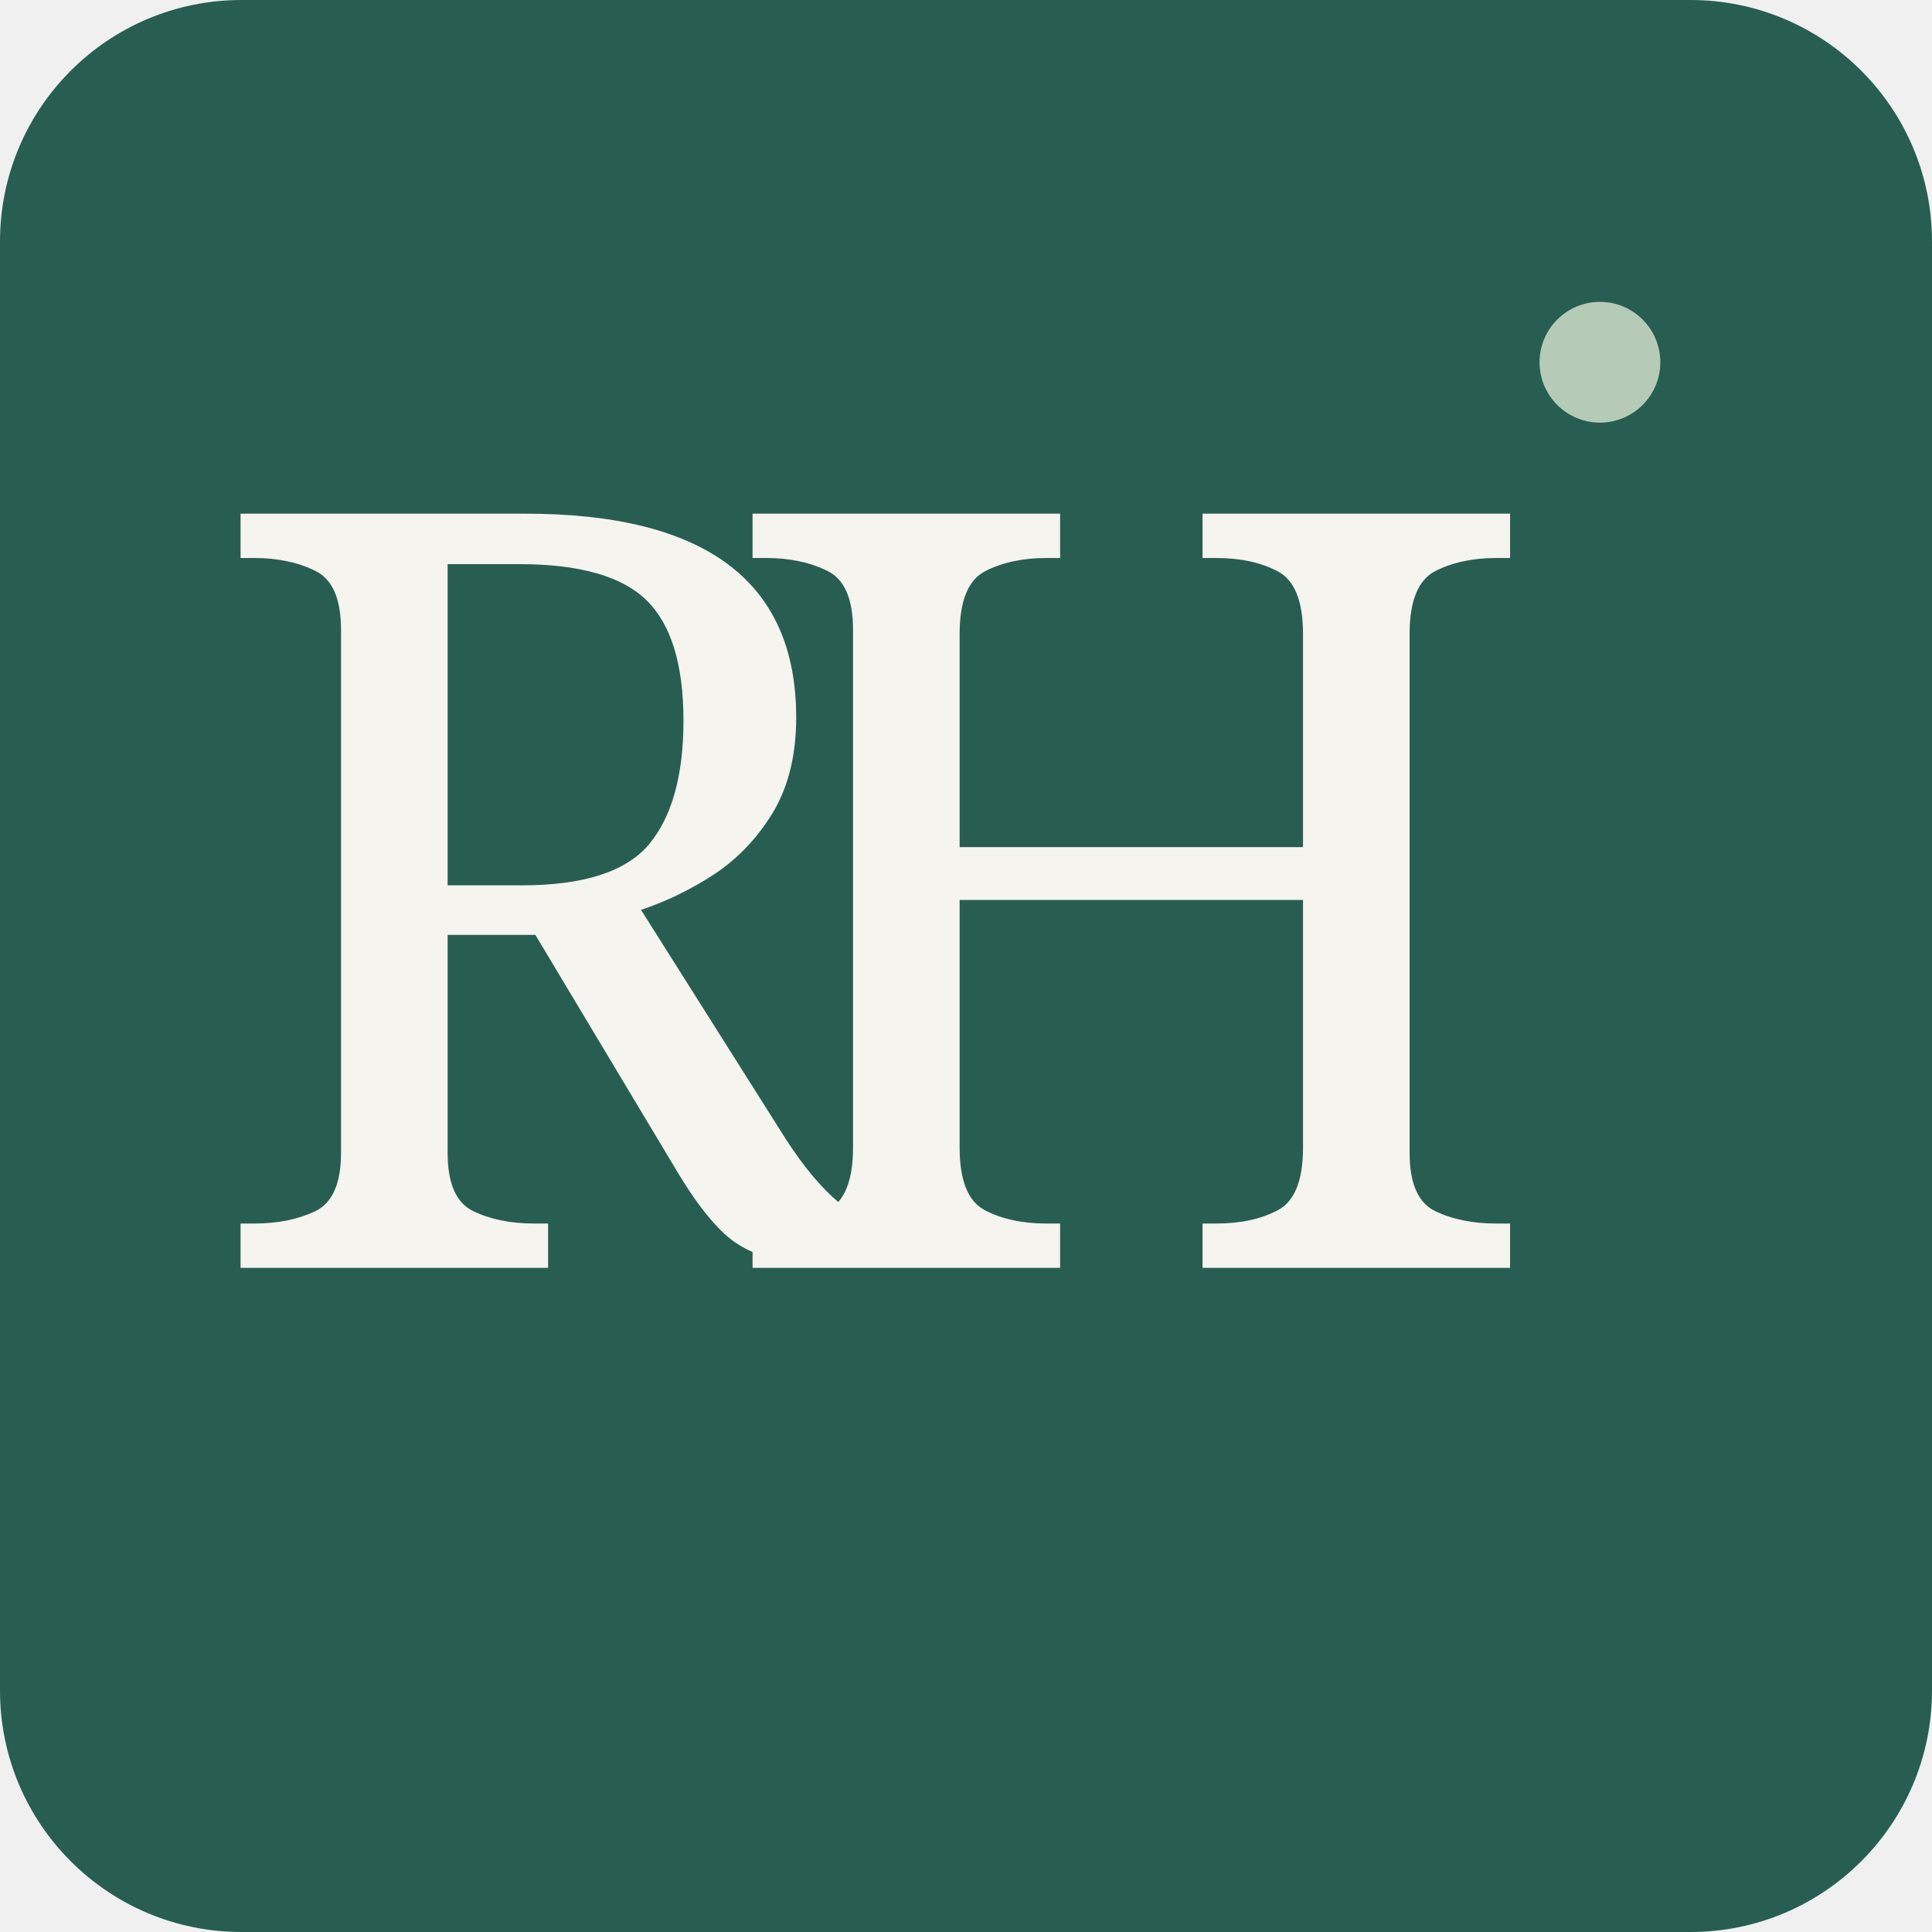
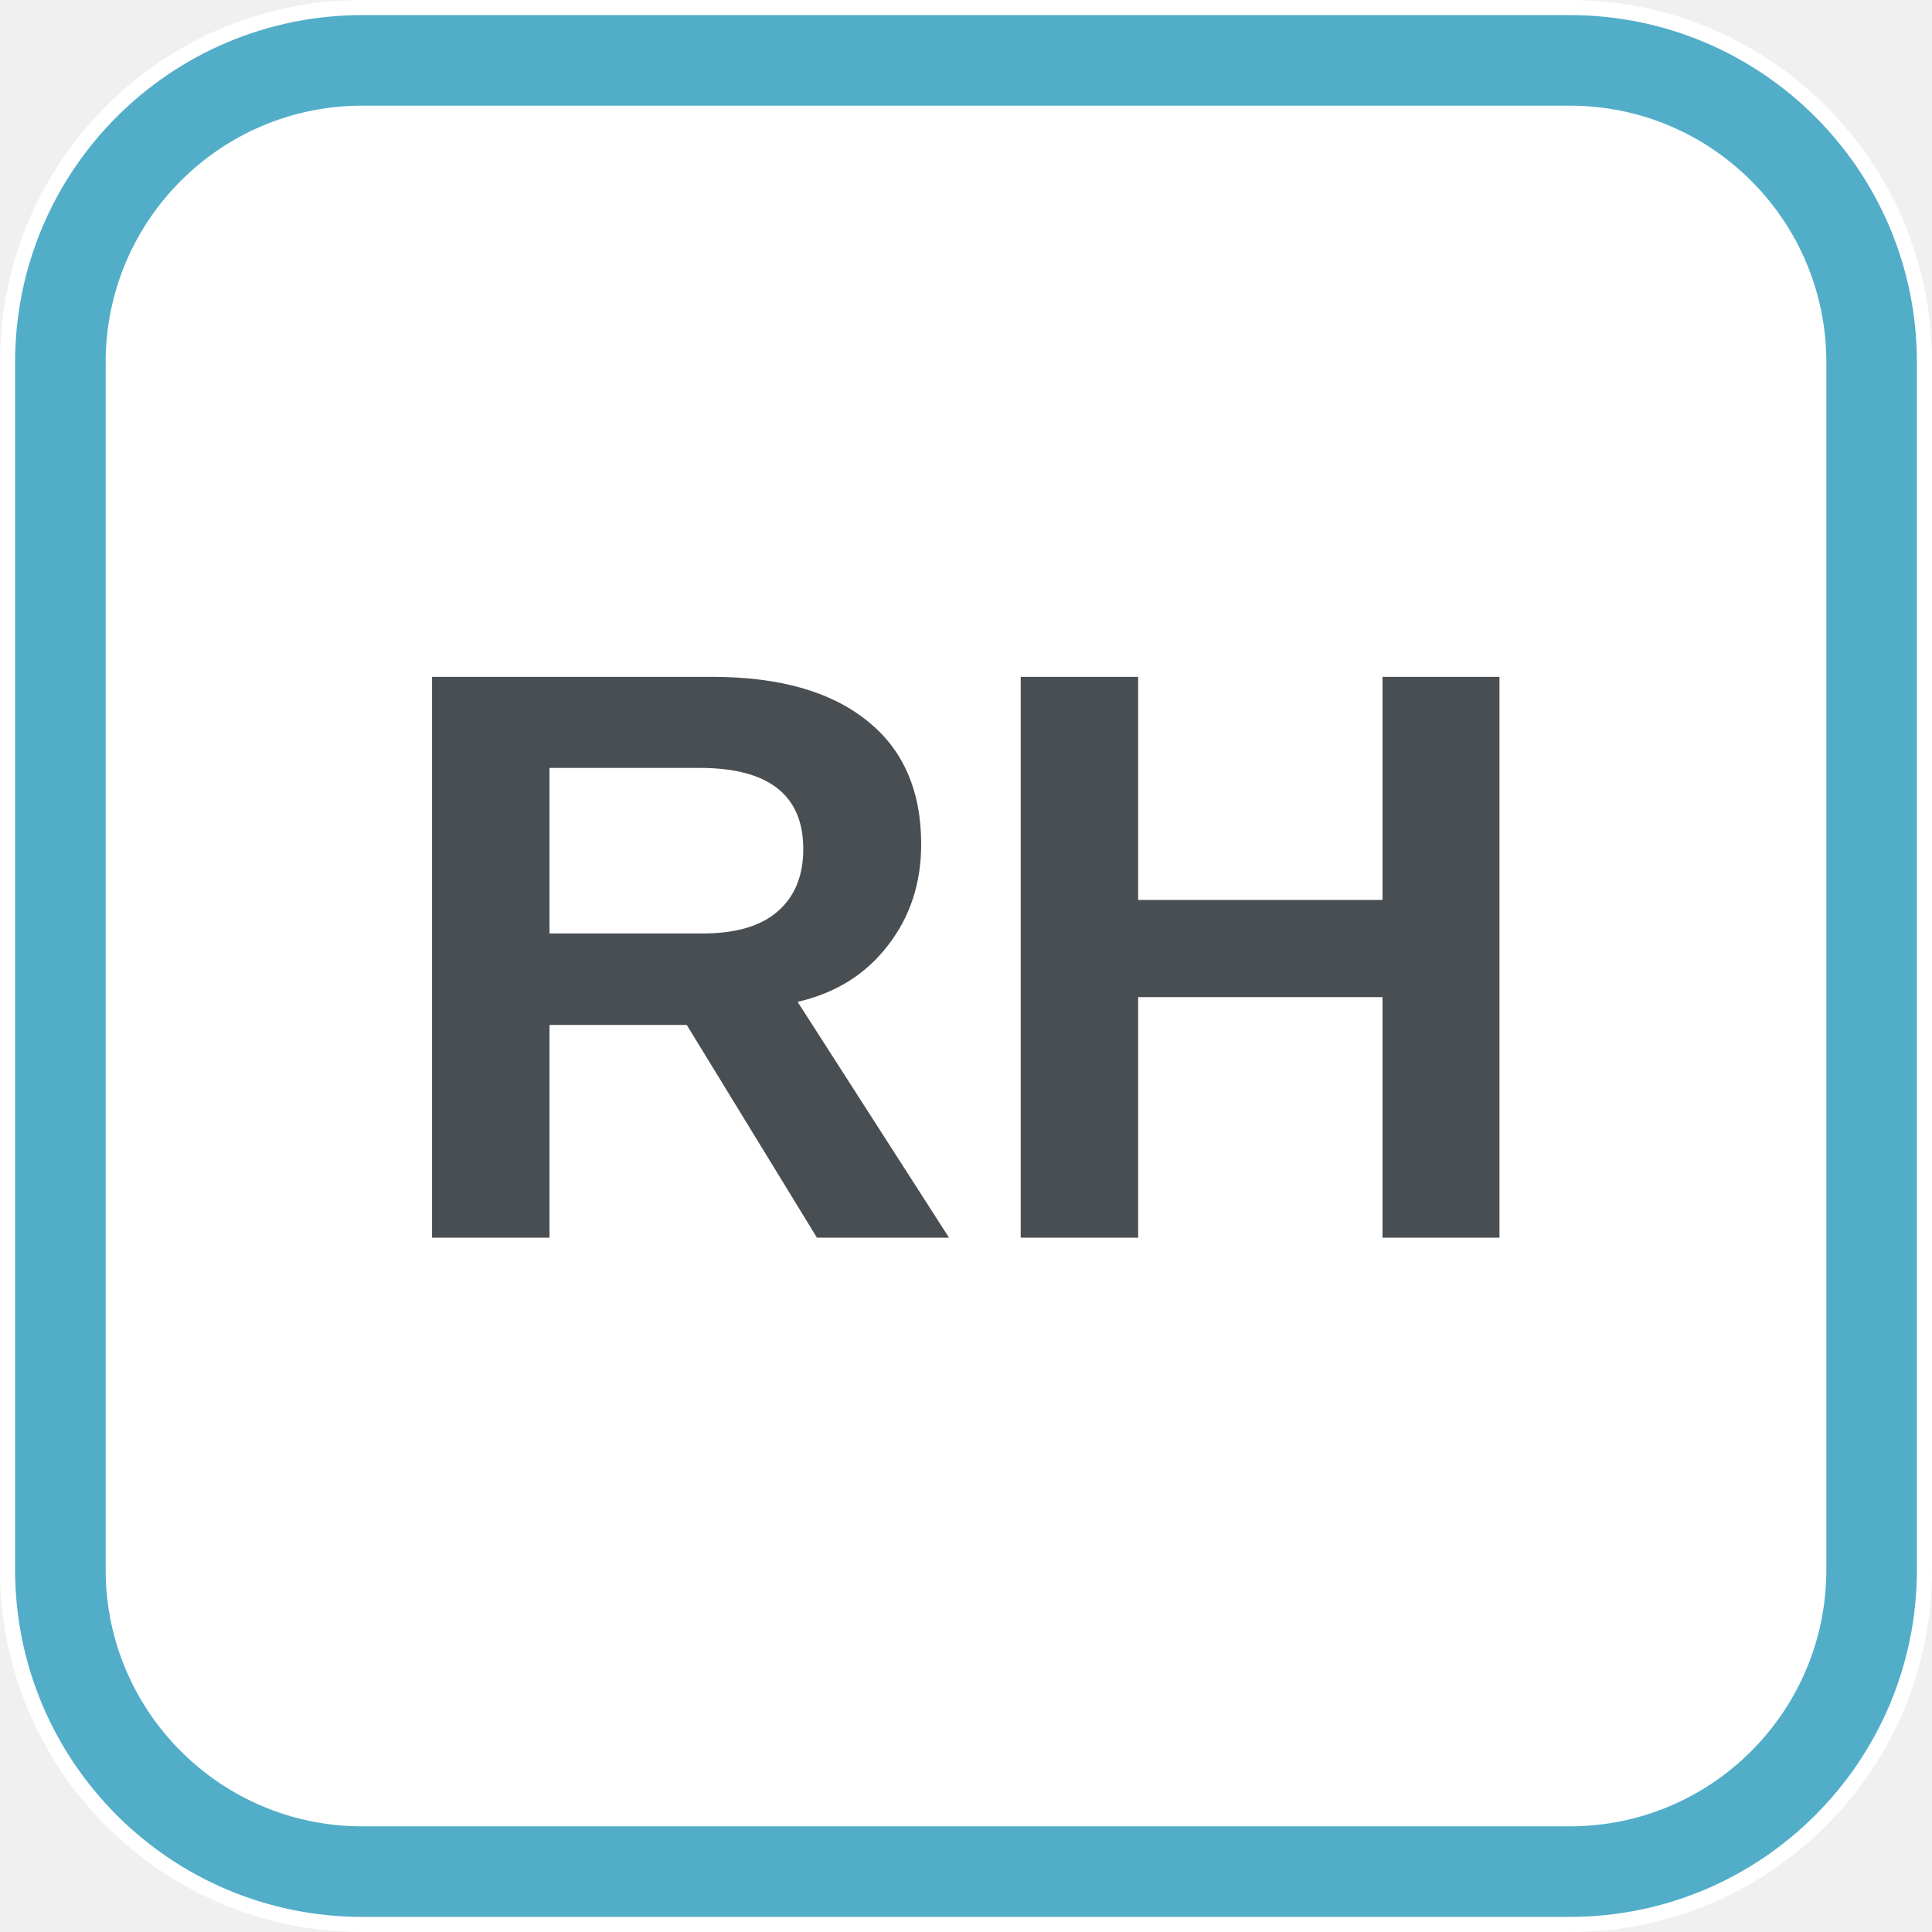
<svg xmlns="http://www.w3.org/2000/svg" viewBox="0 0 64 64">
-   <rect width="64" height="64" rx="8" fill="#285e51" />
-   <text x="29" y="42" text-anchor="middle" font-family="Georgia,serif" font-size="35" letter-spacing="-6" fill="#f5f4ee">RH</text>
-   <circle cx="53" cy="12" r="2" fill="#b5cbb8" />
+   <rect width="64" height="64" rx="12" fill="#ffffff" />
+   <rect x="2" y="2" width="60" height="60" rx="10" fill="none" stroke="#52adc8" stroke-width="3" />
+   <text x="32" y="41" text-anchor="middle" font-family="Segoe UI,Arial,sans-serif" font-weight="700" font-size="27" fill="#494e52">RH</text>
</svg>
